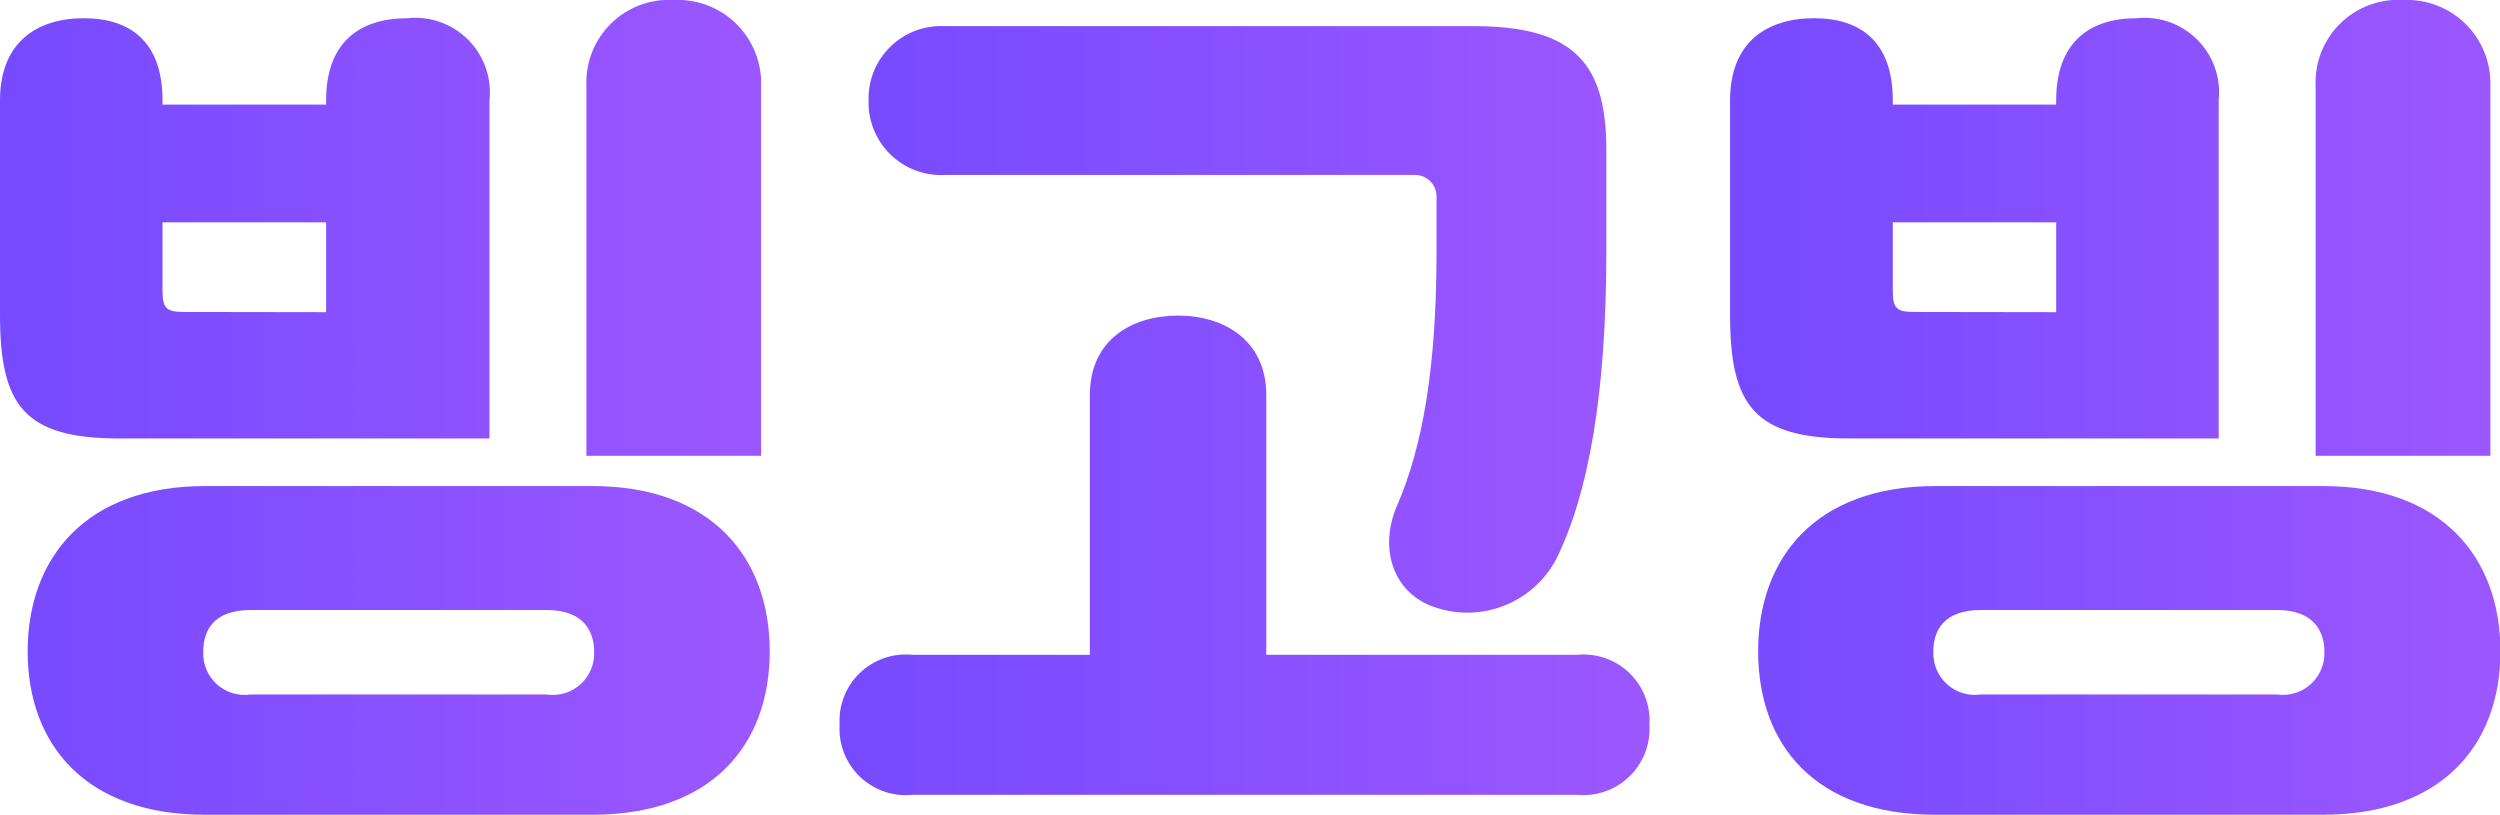
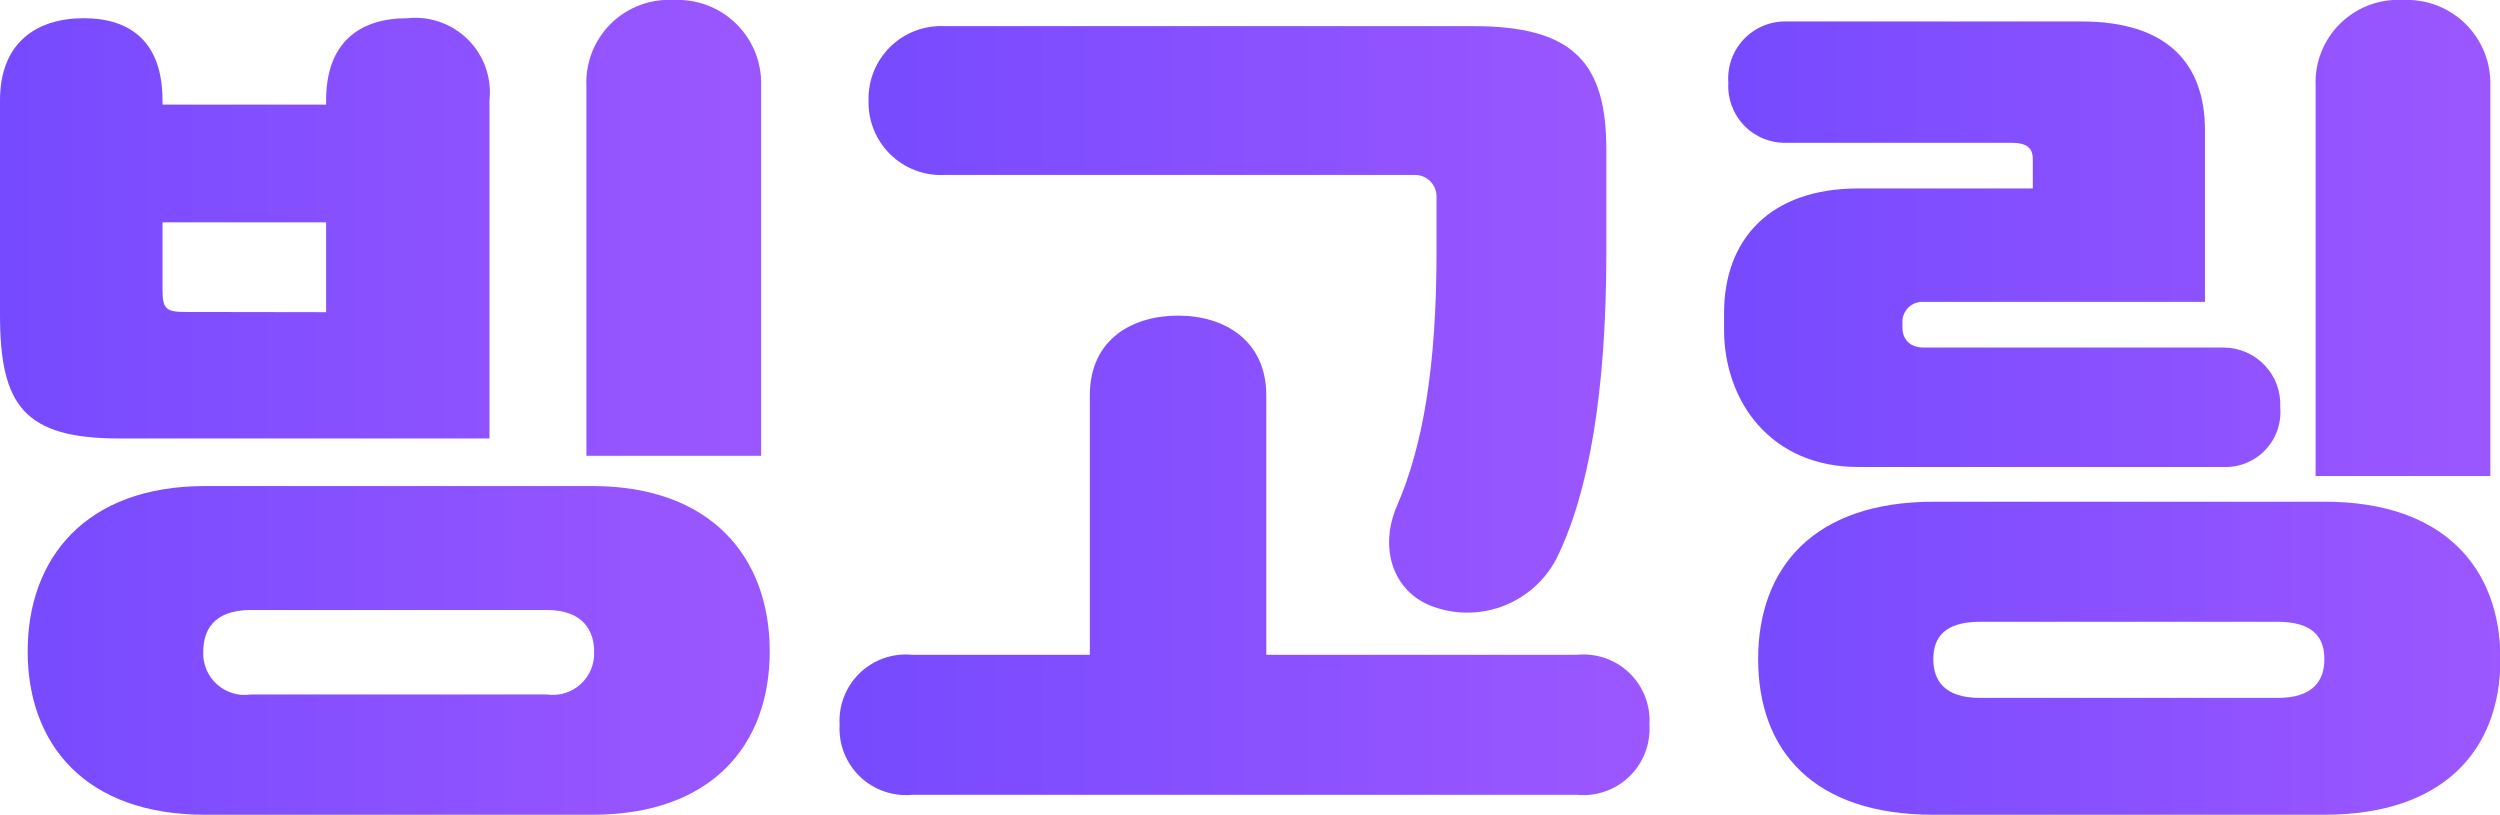
<svg xmlns="http://www.w3.org/2000/svg" xmlns:xlink="http://www.w3.org/1999/xlink" id="레이어_1" data-name="레이어 1" viewBox="0 0 116.6 38">
  <defs>
-     <style>.cls-1{fill:url(#무제_그라디언트_23);}.cls-2{fill:url(#무제_그라디언트_23-2);}.cls-3{fill:url(#무제_그라디언트_23-3);}</style>
-     <linearGradient id="무제_그라디언트_23" y1="19" x2="35.9" y2="19" gradientUnits="userSpaceOnUse">
+     <style>.cls-1{fill:url(#무제_그라디언트_5);}.cls-2{fill:url(#무제_그라디언트_5-2);}.cls-3{fill:url(#무제_그라디언트_5-3);}</style>
+     <linearGradient id="무제_그라디언트_5" y1="19" x2="35.9" y2="19" gradientUnits="userSpaceOnUse">
      <stop offset="0" stop-color="#764aff" />
      <stop offset="1" stop-color="#9c57ff" />
    </linearGradient>
-     <linearGradient id="무제_그라디언트_23-2" x1="39.18" y1="19.14" x2="76.93" y2="19.14" xlink:href="#무제_그라디언트_23" />
-     <linearGradient id="무제_그라디언트_23-3" x1="80.69" x2="116.6" xlink:href="#무제_그라디언트_23" />
+     <linearGradient id="무제_그라디언트_5-2" x1="39.18" y1="19.14" x2="76.93" y2="19.14" xlink:href="#무제_그라디언트_5" />
+     <linearGradient id="무제_그라디언트_5-3" x1="80.41" x2="116.6" xlink:href="#무제_그라디언트_5" />
  </defs>
-   <path class="cls-1" d="M5.57,20.45C1.13,20.45,0,18.92,0,14.68v-10C0,2,1.69.85,3.91.85S7.58,2,7.58,4.68v.2h7.63v-.2C15.21,2,16.74.85,19,.85a3.48,3.48,0,0,1,3.83,3.83V20.45ZM9.56,38C4,38,1.29,34.73,1.29,30.38S4,22.67,9.56,22.67H27.63c5.53,0,8.27,3.31,8.27,7.71S33.16,38,27.63,38Zm5.65-23.44V10.37H7.58v3.18c0,.89.21,1,1.09,1ZM25.49,32.39a1.93,1.93,0,0,0,2.22-2c0-.89-.44-1.94-2.22-1.94H11.7c-1.78,0-2.22,1-2.22,1.94a1.93,1.93,0,0,0,2.22,2ZM27.35,4a3.85,3.85,0,0,1,4.07-4A3.89,3.89,0,0,1,35.5,4V21.26H27.35Z" />
-   <path class="cls-2" d="M50.83,30.54V18.44c0-2.63,2-3.72,4.12-3.72s4.11,1.13,4.11,3.72v12.1H73.55a3.08,3.08,0,0,1,3.38,3.26,3.09,3.09,0,0,1-3.38,3.27h-31a3.09,3.09,0,0,1-3.39-3.27,3.09,3.09,0,0,1,3.39-3.26ZM67,11.7V9.16a1,1,0,0,0-1-1H44.06a3.38,3.38,0,0,1-3.55-3.47,3.38,3.38,0,0,1,3.55-3.47H68.7C73.47,1.21,74.92,3,74.92,7v4.76c0,6.49-.81,11.25-2.34,14.32a4.69,4.69,0,0,1-5.93,2.14c-1.78-.77-2.3-2.79-1.49-4.64C66.37,20.78,67,17.1,67,11.7Z" />
-   <path class="cls-3" d="M86.26,20.45c-4.44,0-5.57-1.53-5.57-5.77v-10c0-2.7,1.7-3.83,3.92-3.83S88.28,2,88.28,4.68v.2H95.9v-.2C95.9,2,97.43.85,99.65.85a3.48,3.48,0,0,1,3.83,3.83V20.45Zm4,17.55C84.65,38,82,34.73,82,30.38s2.67-7.71,8.27-7.71h18.08c5.52,0,8.27,3.31,8.27,7.71S113.85,38,108.33,38ZM95.9,14.56V10.37H88.28v3.18c0,.89.2,1,1.09,1Zm10.29,17.83a1.94,1.94,0,0,0,2.22-2c0-.89-.45-1.94-2.22-1.94H92.39c-1.77,0-2.22,1-2.22,1.94a1.94,1.94,0,0,0,2.22,2ZM108,4a3.85,3.85,0,0,1,4.08-4,3.89,3.89,0,0,1,4.07,4V21.26H108Z" />
+   <path class="cls-1" d="M5.57,20.45C1.13,20.45,0,18.92,0,14.68v-10C0,2,1.69.85,3.91.85S7.58,2,7.58,4.68v.2h7.63v-.2C15.21,2,16.74.85,19,.85a3.48,3.48,0,0,1,3.83,3.83V20.45ZM9.56,38C4,38,1.29,34.73,1.29,30.38S4,22.67,9.56,22.67H27.63c5.53,0,8.27,3.31,8.27,7.71S33.16,38,27.63,38Zm5.65-23.44V10.37H7.58v3.18c0,.89.21,1,1.09,1ZM25.5,32.39a1.93,1.93,0,0,0,2.21-2c0-.89-.44-1.94-2.21-1.94H11.7c-1.78,0-2.22,1-2.22,1.94a1.93,1.93,0,0,0,2.22,2ZM27.35,4a3.85,3.85,0,0,1,4.08-4A3.89,3.89,0,0,1,35.5,4V21.26H27.35Z" />
+   <path class="cls-2" d="M50.83,30.54V18.44c0-2.63,2-3.72,4.12-3.72s4.11,1.13,4.11,3.72v12.1H73.55a3.08,3.08,0,0,1,3.38,3.26,3.09,3.09,0,0,1-3.38,3.27h-31a3.1,3.1,0,0,1-3.39-3.27,3.09,3.09,0,0,1,3.39-3.26ZM67,11.7V9.16a1,1,0,0,0-1-1H44.06a3.38,3.38,0,0,1-3.55-3.47,3.38,3.38,0,0,1,3.55-3.47H68.7C73.47,1.21,74.92,3,74.92,7v4.76c0,6.49-.81,11.25-2.34,14.32a4.69,4.69,0,0,1-5.93,2.14c-1.78-.77-2.3-2.79-1.49-4.64C66.37,20.78,67,17.1,67,11.7Z" />
+   <path class="cls-3" d="M86.66,21.78c-4.07,0-6.25-3.06-6.25-6.41V14.6c0-3.43,2.14-5.81,6.25-5.81h8.15V7.42c0-.52-.28-.76-1-.76H83.31a2.64,2.64,0,0,1-2.7-2.79A2.66,2.66,0,0,1,83.31,1H97.07c4.12,0,5.77,2.06,5.77,5.08v8H89.73a.93.93,0,0,0-1,1v.2c0,.52.32.93,1,.93h14A2.65,2.65,0,0,1,106.35,19a2.56,2.56,0,0,1-2.66,2.78ZM90.17,38C84.57,38,82,35,82,30.74s2.59-7.34,8.19-7.34h18.24c5.52,0,8.19,3.06,8.19,7.34S113.93,38,108.41,38Zm16.06-5.45c1.65,0,2.18-.8,2.18-1.81S107.88,29,106.23,29H92.35c-1.65,0-2.18.73-2.18,1.74s.53,1.81,2.18,1.81ZM108,4a3.85,3.85,0,0,1,4.08-4,3.89,3.89,0,0,1,4.07,4v18.2H108Z" />
</svg>
